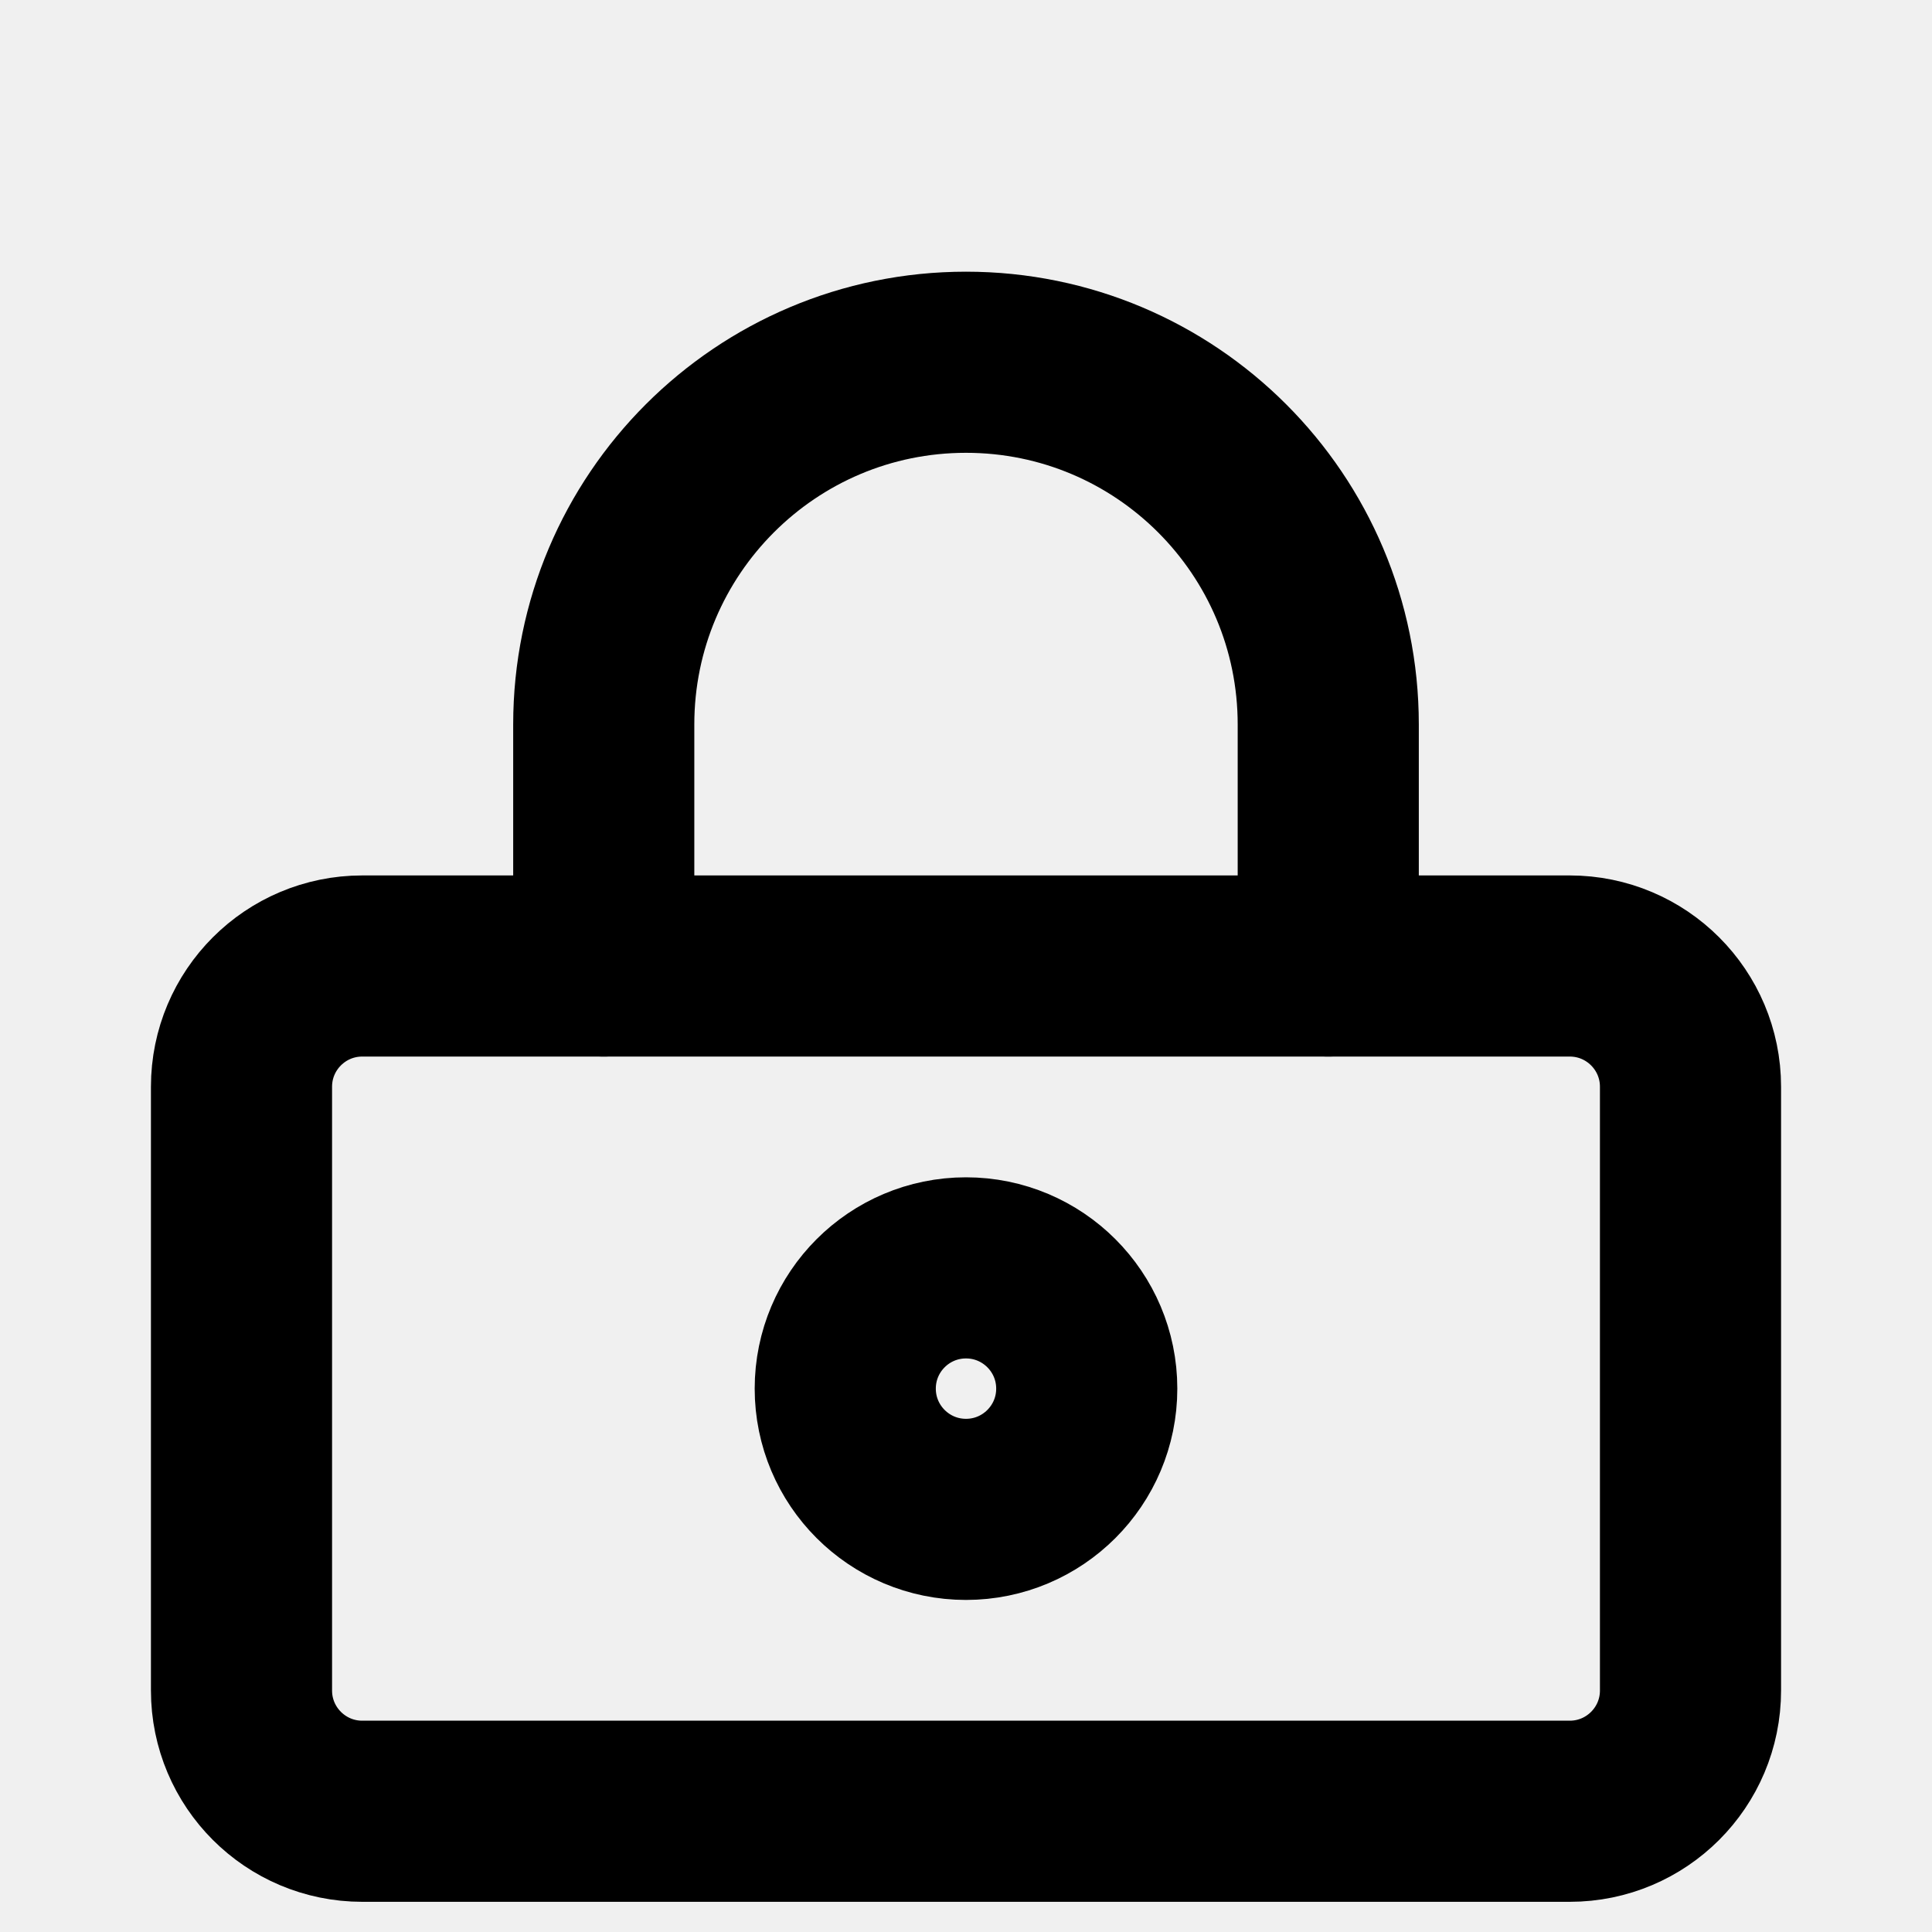
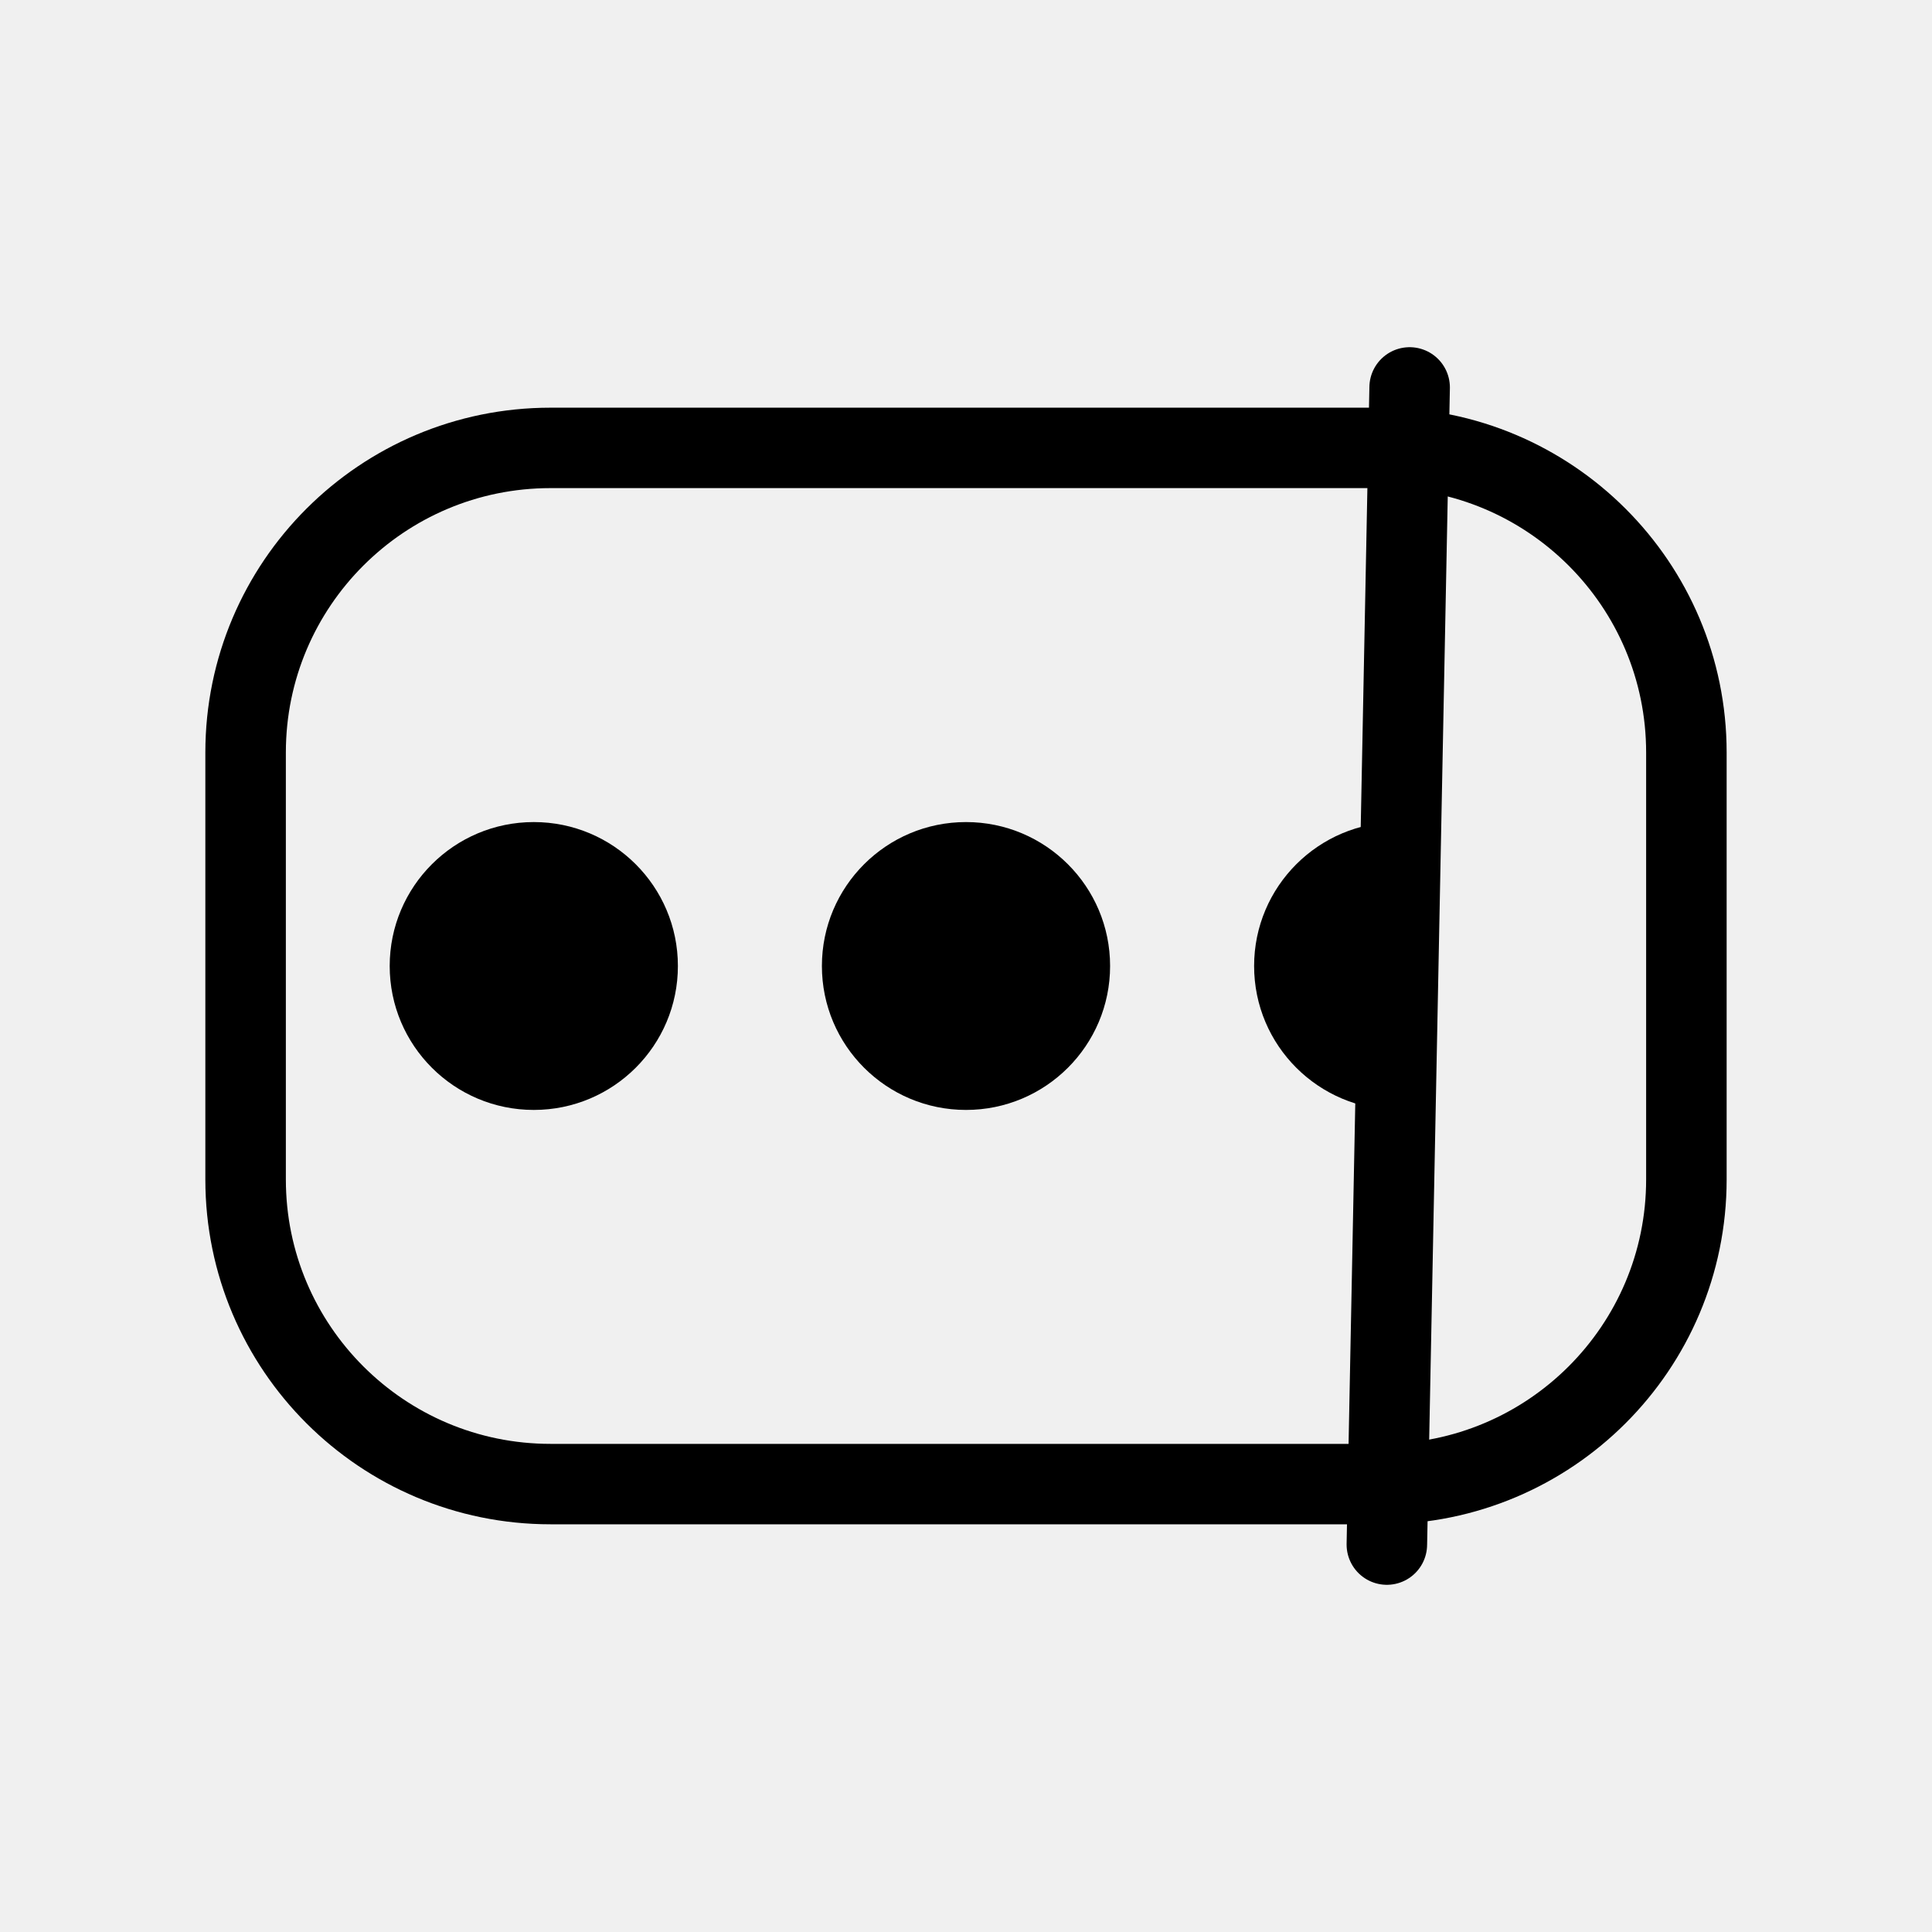
- <svg xmlns="http://www.w3.org/2000/svg" width="16" height="16" viewBox="0 0 16 16" fill="none" stroke="currentColor" stroke-width="1.5" stroke-linecap="round" stroke-linejoin="round">
-   <path d="M5 8V6a3 3 0 0 1 6 0v2" />
-   <rect x="2" y="8" width="12" height="7" rx="1" />
-   <circle cx="8" cy="11.5" r="1" />
+ <svg xmlns="http://www.w3.org/2000/svg" width="24" height="24" viewBox="0 0 24 24" fill="none" stroke="currentColor" stroke-width="1.5" stroke-linecap="round" stroke-linejoin="round" version="1.1" id="svg1">
+   <defs id="defs1">
+     </defs>
+   <path id="rect1-6" style="stroke:#000000;stroke-width:1.056;stroke-linecap:round;stroke-linejoin:round;stroke-miterlimit:83.9;paint-order:markers fill stroke" d="m 17.731,-25.518 h 10.898 a 4,4 45 0 1 4,4 v 5.606 a 4,4 135 0 1 -4,4 H 17.731 a 4,4 45 0 1 -4,-4 v -5.606 a 4,4 135 0 1 4,-4 z" transform="matrix(0.9470835,0,0,0.9460493,-9.953447,29.70519)" />
+   <ellipse style="fill:#000000;stroke:none;stroke-width:1;stroke-linecap:round;stroke-linejoin:round;stroke-miterlimit:83.9;paint-order:markers fill stroke" id="path1" cx="6.631" cy="12" rx="1.79" ry="1.788" />
+   <ellipse style="fill:#000000;stroke:none;stroke-width:1;stroke-linecap:round;stroke-linejoin:round;stroke-miterlimit:83.9;paint-order:markers fill stroke" id="path1-6" cx="12" cy="12" rx="1.79" ry="1.788" />
+   <path id="path1-1" style="fill:#000000;stroke:none;stroke-width:1;stroke-miterlimit:83.9;paint-order:markers fill stroke" d="m 17.369,13.788 c -0.988,0 -1.79,-0.8 -1.79,-1.788 0,-0.987 0.801,-1.788 1.79,-1.788 z" />
+   <path style="fill:#ffffff;stroke-width:1;stroke-linecap:round;stroke-linejoin:round;stroke-miterlimit:83.9;stroke-dasharray:none;paint-order:markers fill stroke" d="M 17.511,4.813 17.228,19.187" id="path2" />
</svg>
